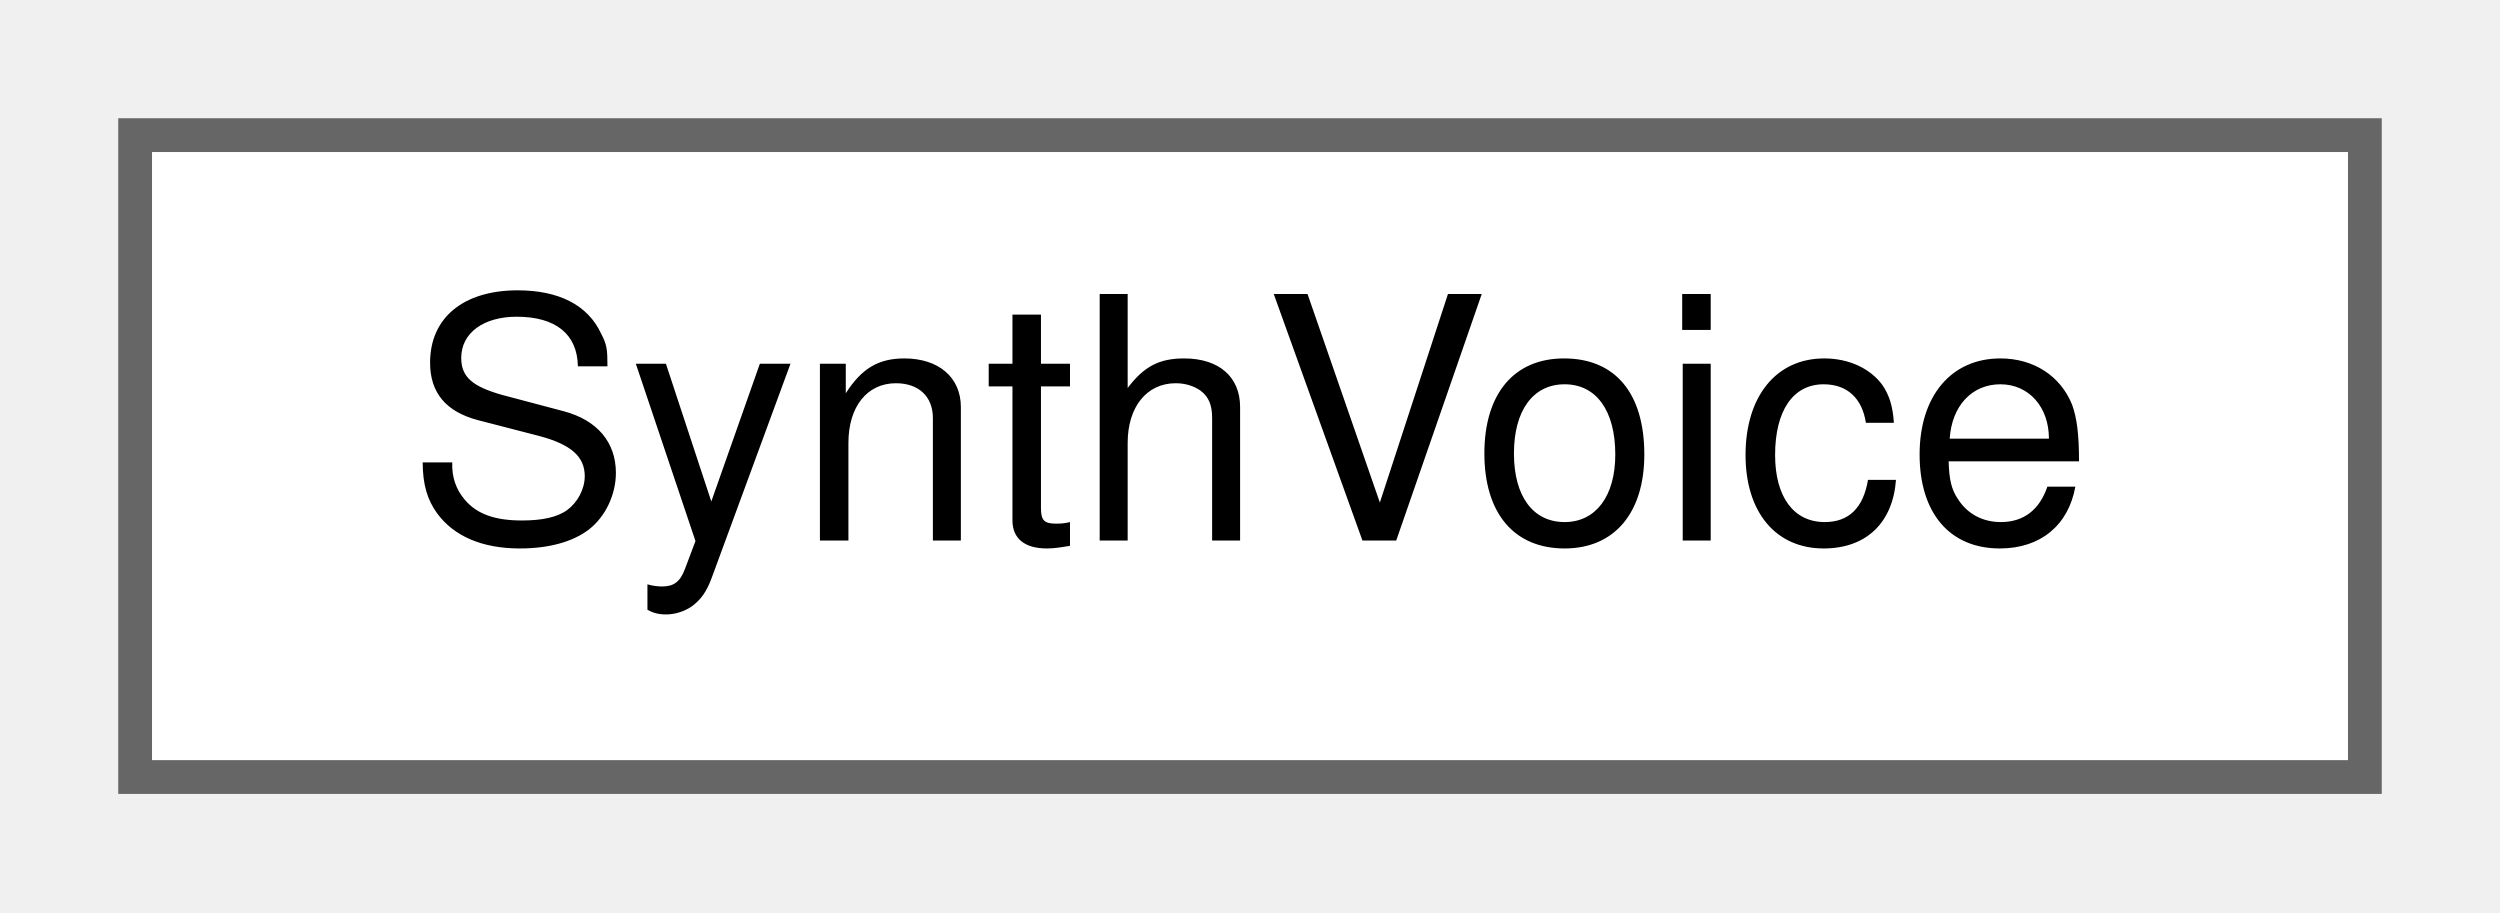
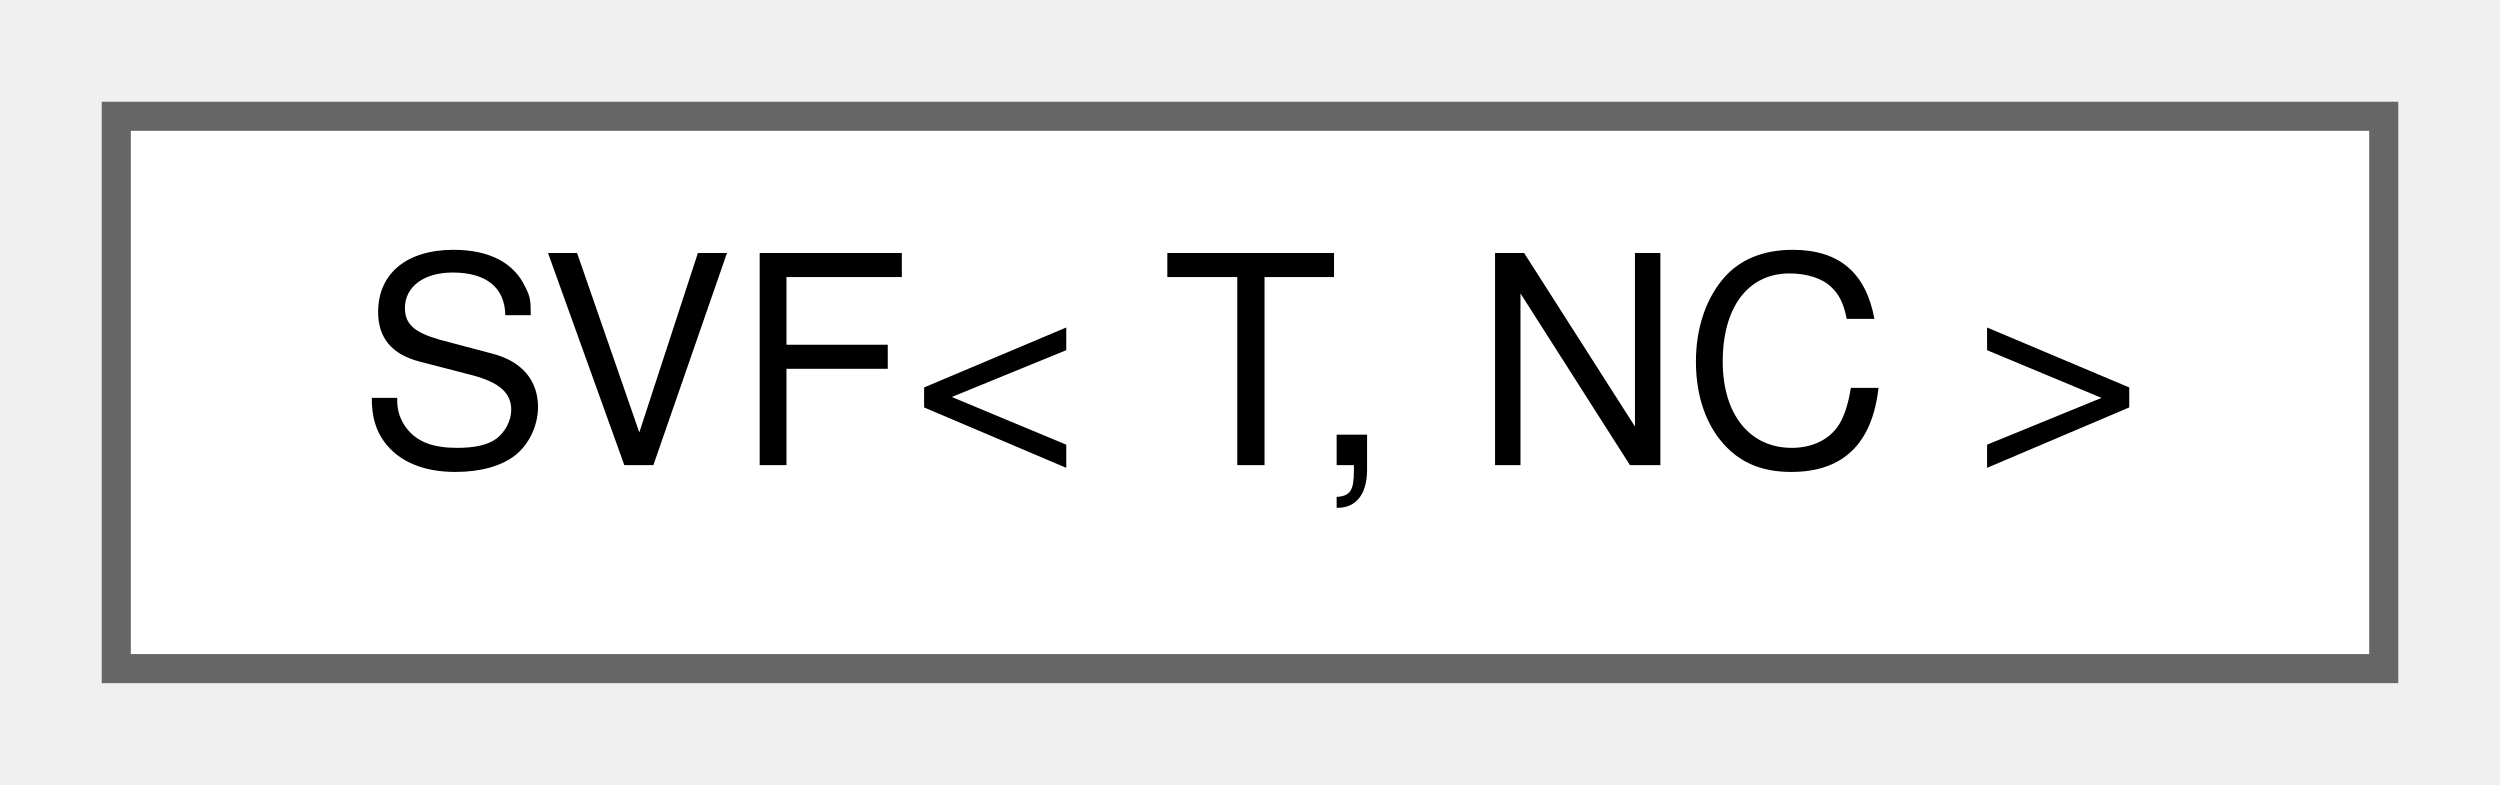
- <svg xmlns="http://www.w3.org/2000/svg" xmlns:xlink="http://www.w3.org/1999/xlink" width="74pt" height="27pt" viewBox="0.00 0.00 74.00 27.00">
+ <svg xmlns="http://www.w3.org/2000/svg" xmlns:xlink="http://www.w3.org/1999/xlink" width="86pt" height="27pt" viewBox="0.00 0.00 86.00 27.00">
  <g id="graph0" class="graph" transform="scale(1 1) rotate(0) translate(4 23)">
    <g id="node1" class="node">
      <g id="a_node1">
-         <a xlink:href="class_synth_voice.html" target="_top" xlink:title=" ">
-           <polygon fill="white" stroke="#666666" points="66,-19 0,-19 0,0 66,0 66,-19" />
-           <text text-anchor="middle" x="33" y="-7" font-family="Helvetica,sans-Serif" font-size="10.00">SynthVoice</text>
+         <a xlink:href="class_s_v_f.html" target="_top" xlink:title=" ">
+           <polygon fill="white" stroke="#666666" points="78,-19 0,-19 0,0 78,0 78,-19" />
+           <text text-anchor="middle" x="39" y="-7" font-family="Helvetica,sans-Serif" font-size="10.00">SVF&lt; T, NC &gt;</text>
        </a>
      </g>
    </g>
  </g>
</svg>
